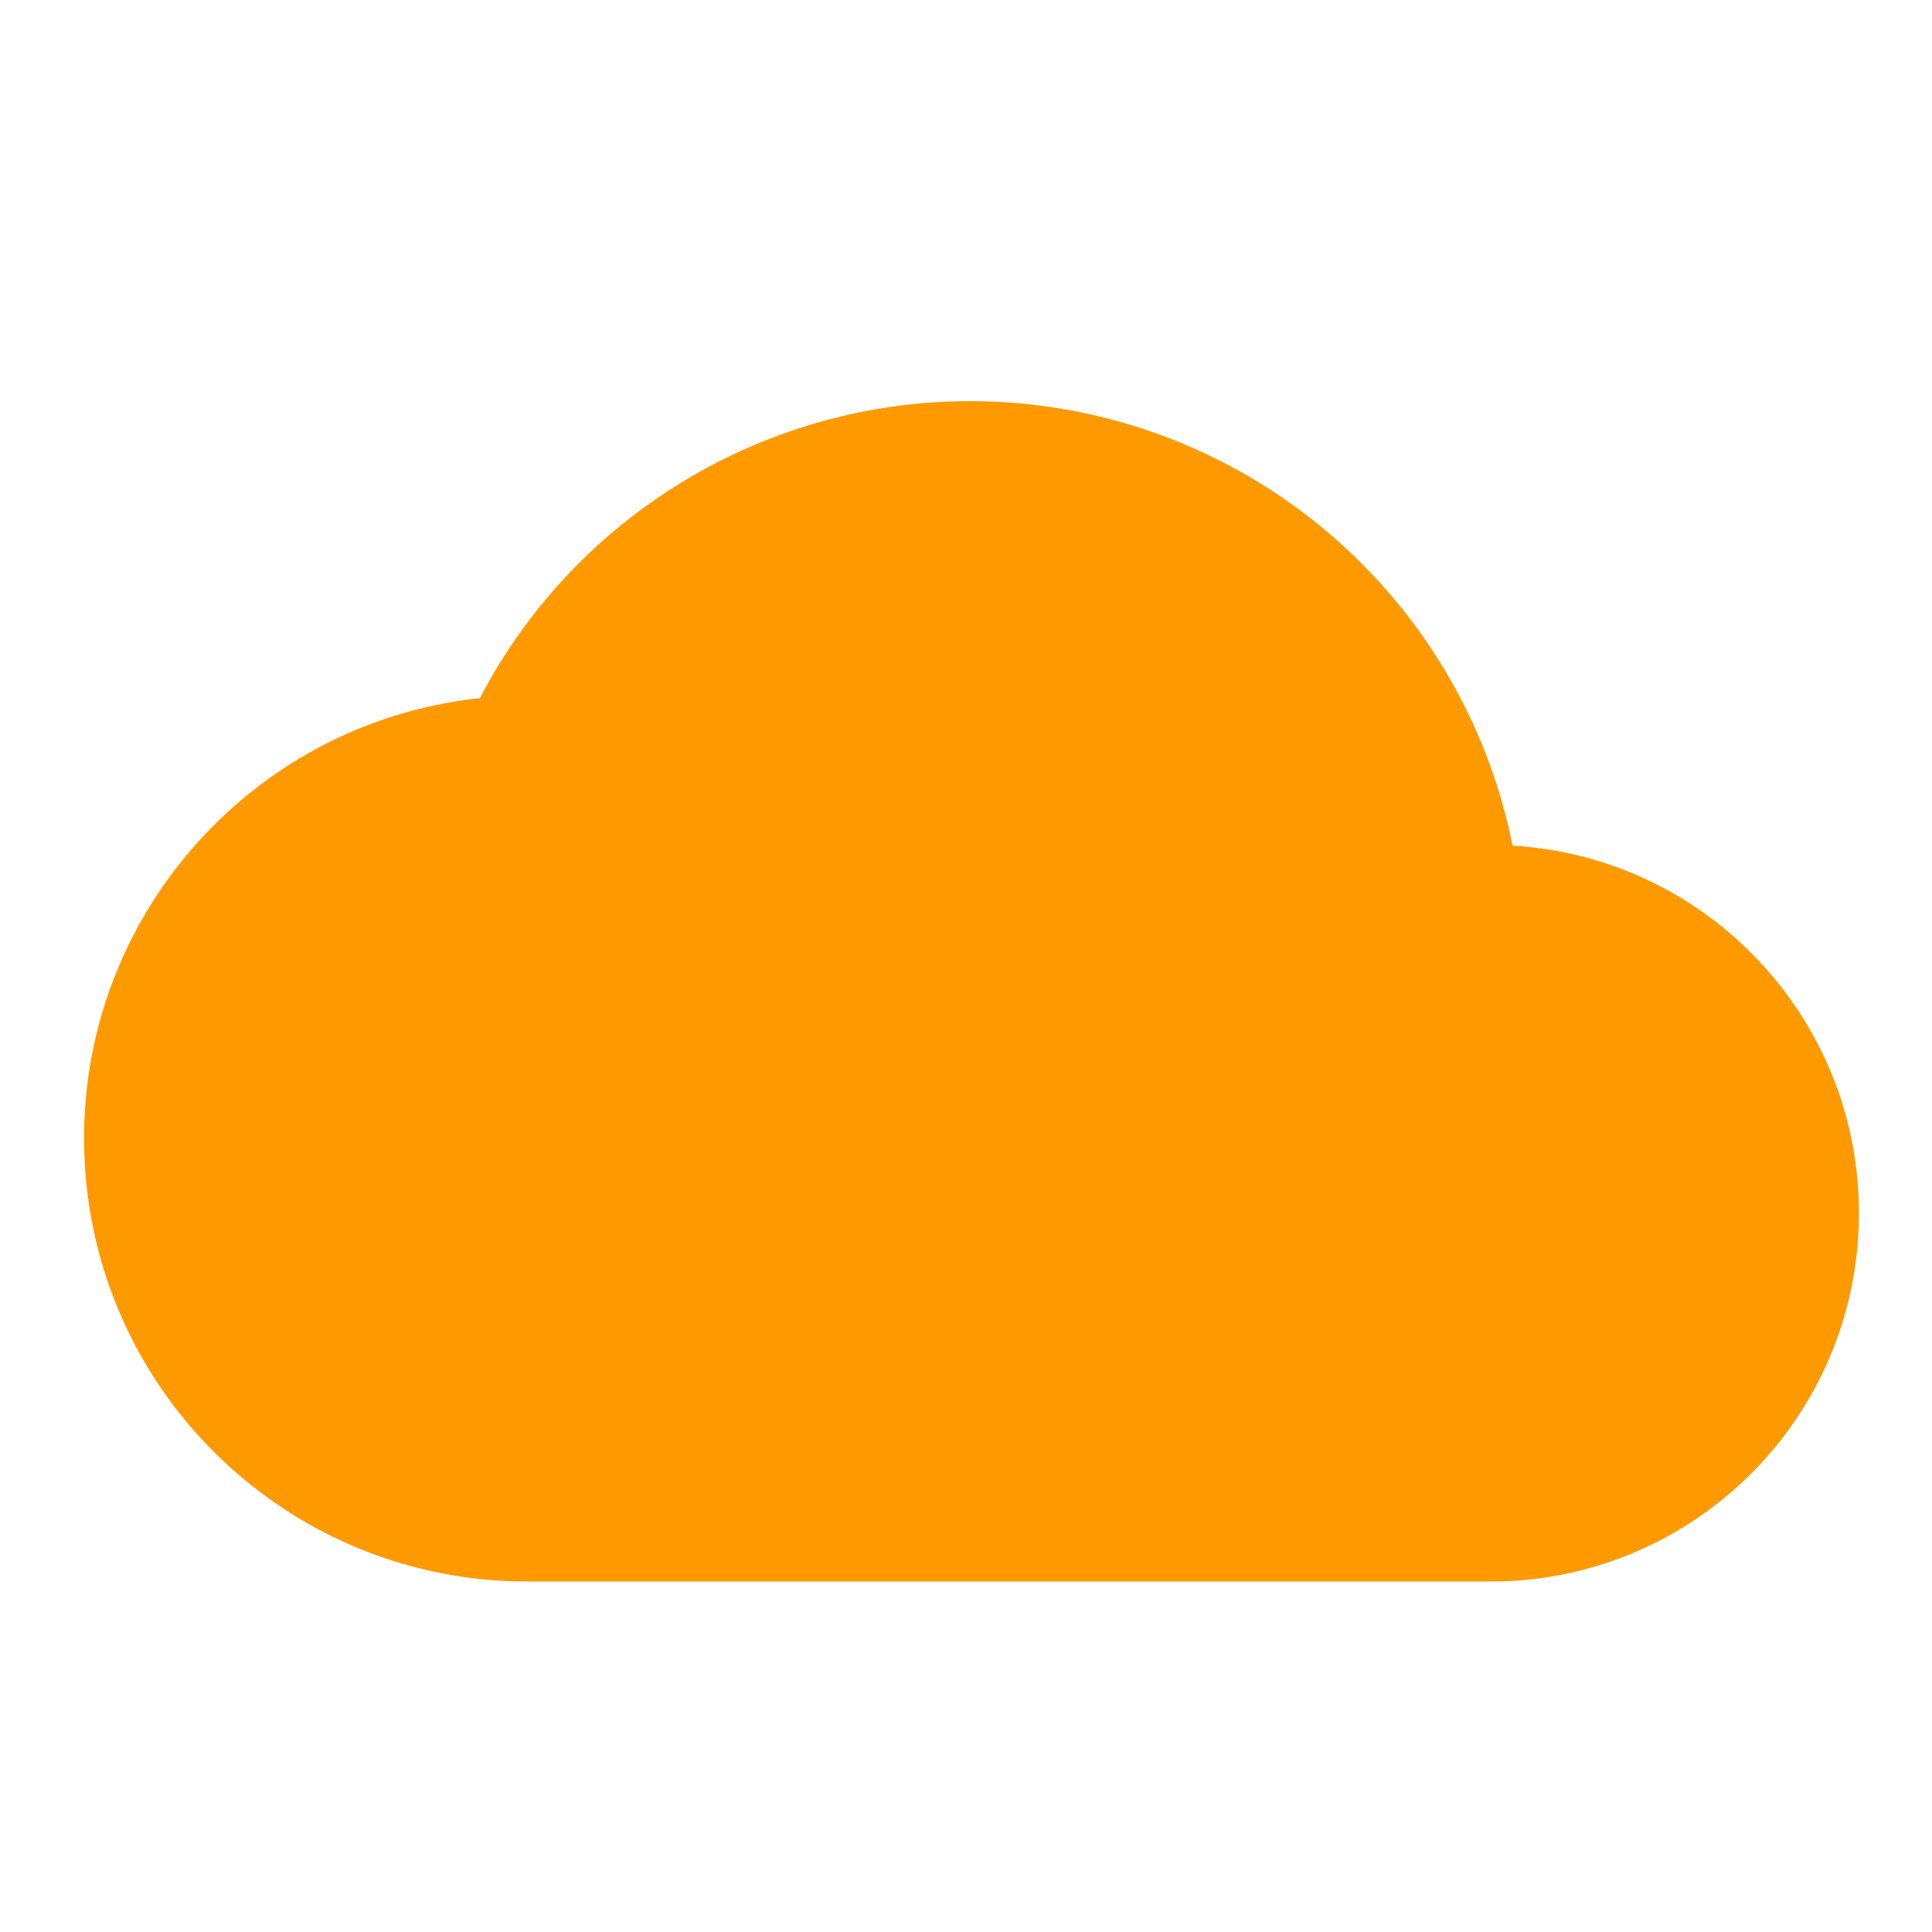
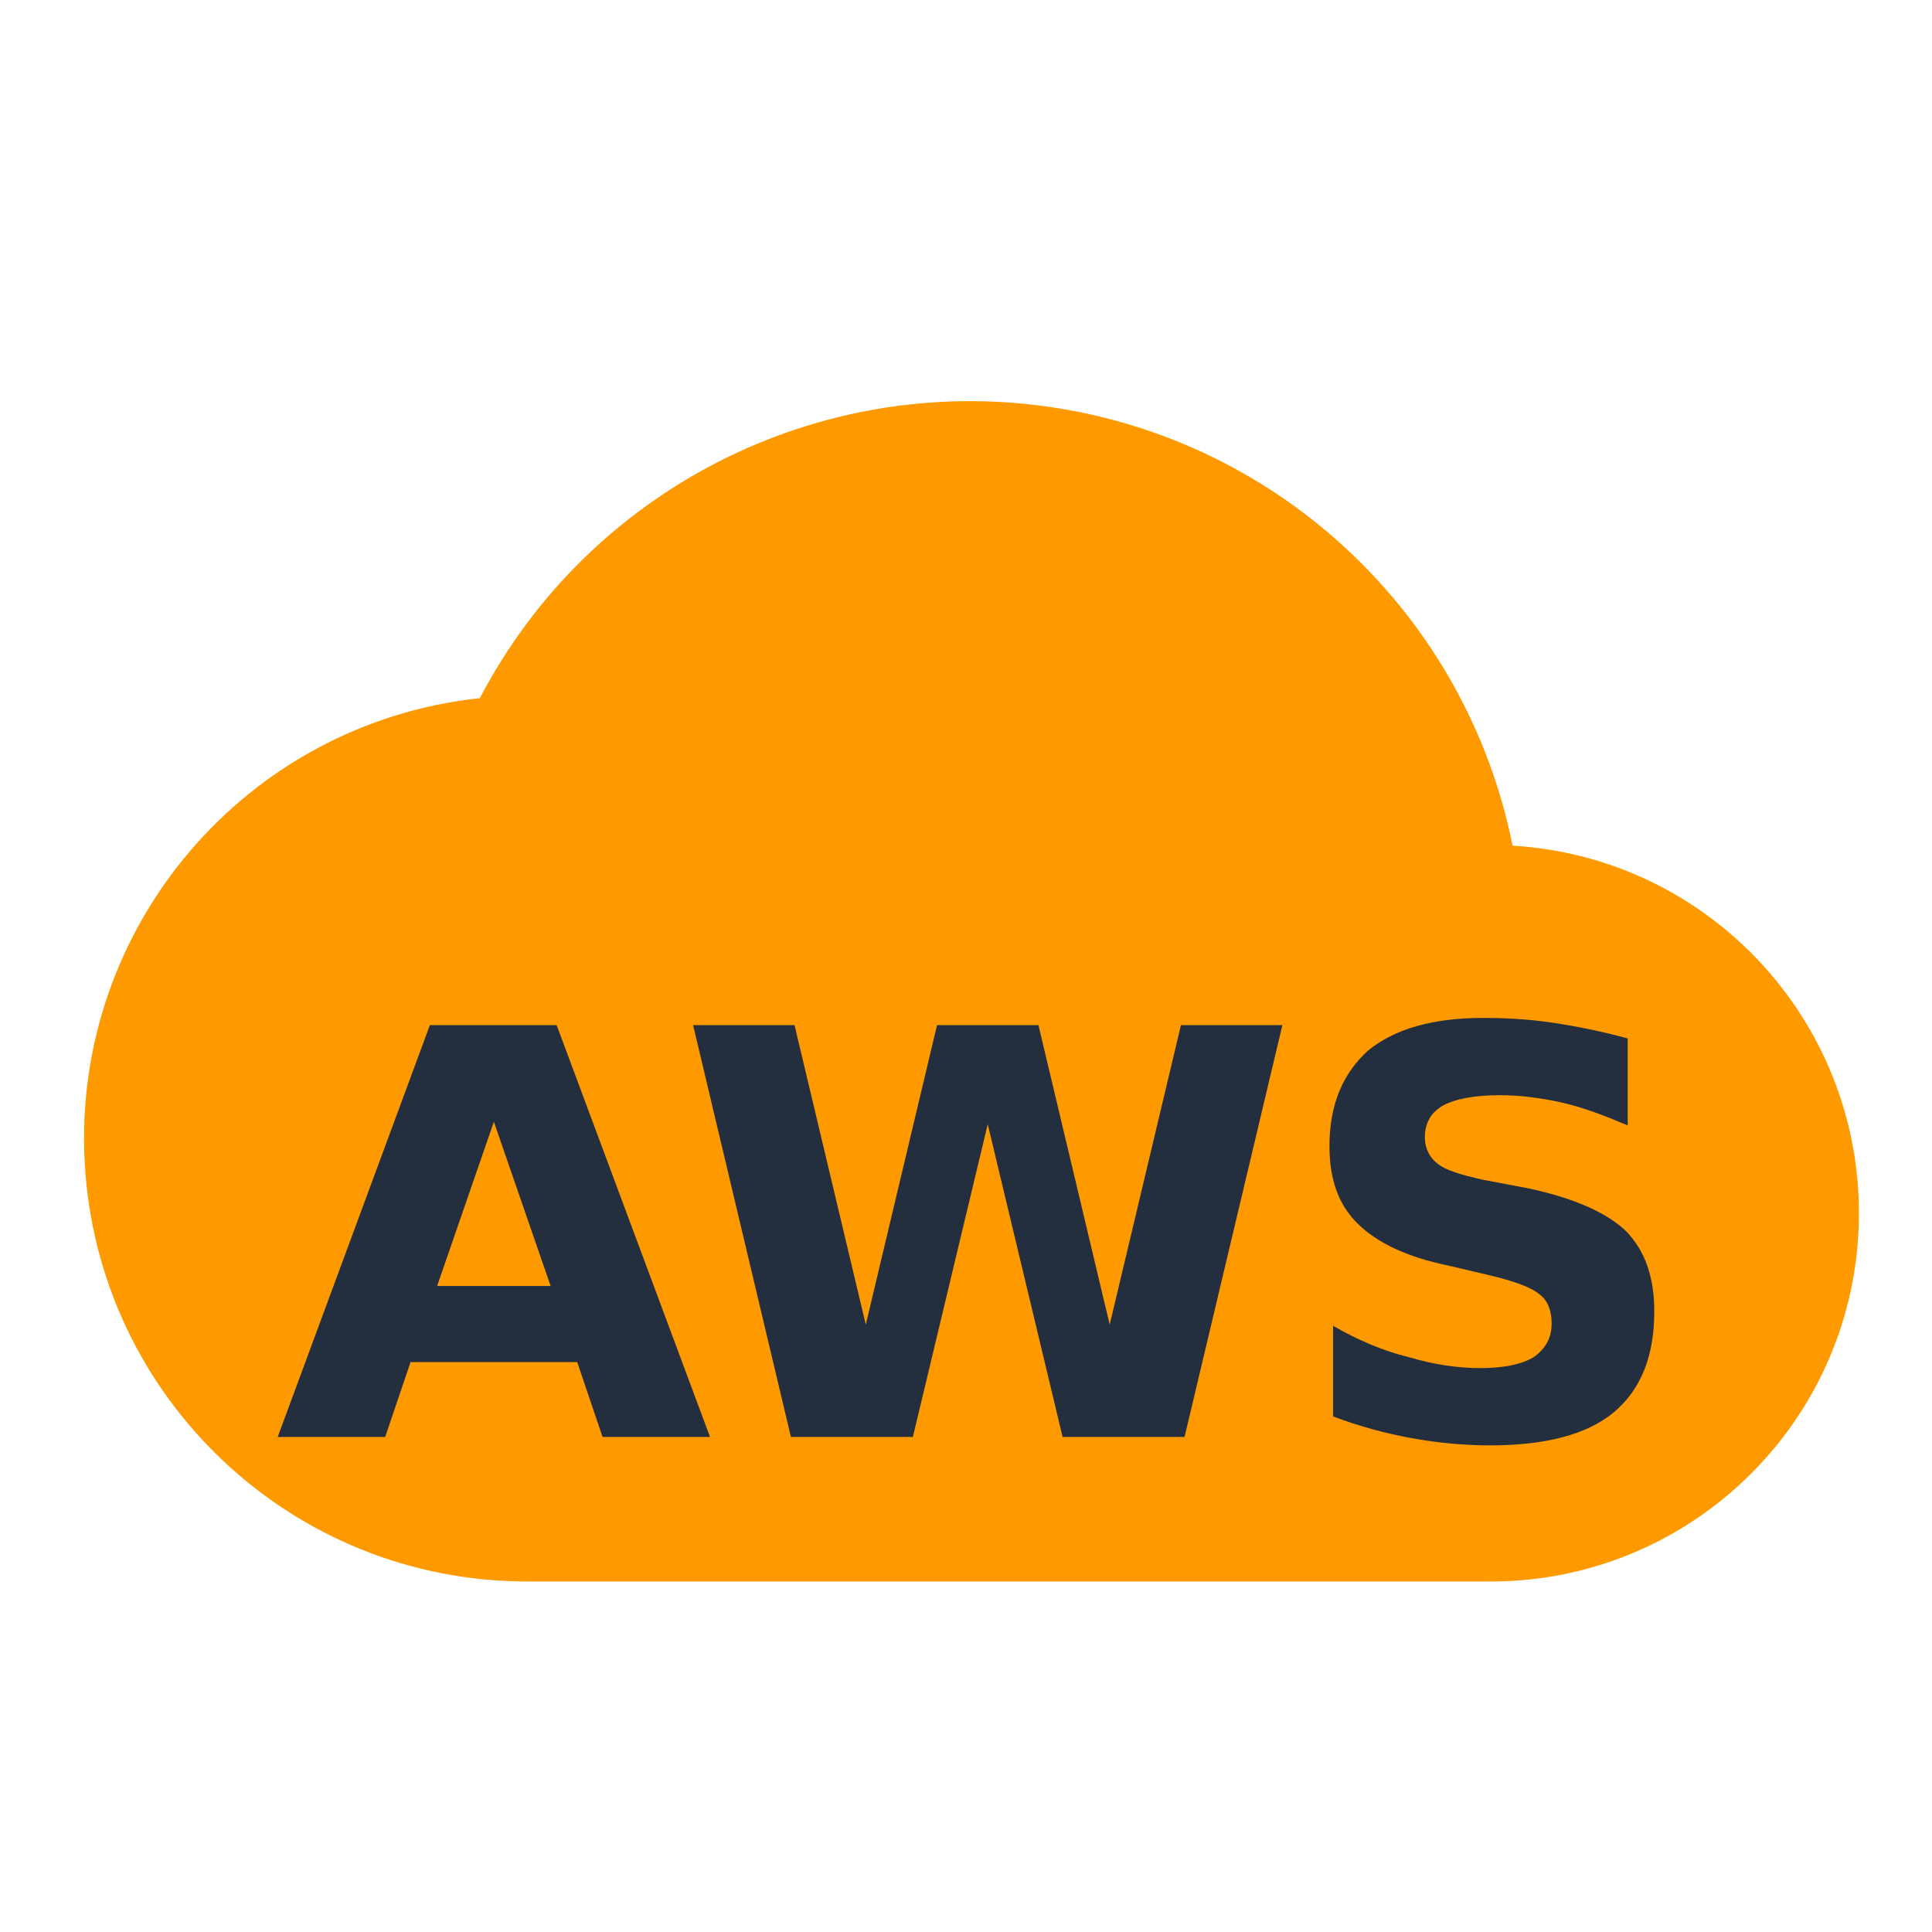
<svg xmlns="http://www.w3.org/2000/svg" viewBox="0 0 16 16">
  <path fill="#ff9900" transform="translate(-6.85 -6.36) scale(1.39)" d="M13.94 9.615a3.296 3.296 0 0 0-6.153-.88 2.639 2.639 0 0 0 .286 5.263h5.714a2.194 2.194 0 0 0 .153-4.384Z" />
+   <path fill="#232f3e" d="M4.78 11.28L3.40 11.28L3.19 11.90L2.30 11.90L3.56 8.49L4.61 8.49L5.88 11.90L4.99 11.90L4.78 11.28M3.62 10.65L4.56 10.65L4.09 9.29L3.62 10.65M5.74 8.49L6.58 8.49L7.17 10.97L7.76 8.49L8.60 8.49L9.19 10.97L9.78 8.49L10.62 8.49L9.81 11.90L8.80 11.90L8.18 9.31L7.56 11.90L6.55 11.90L5.74 8.49M13.48 8.60L13.48 9.32C13.29 9.24 13.11 9.17 12.93 9.13C12.75 9.09 12.58 9.07 12.42 9.07C12.21 9.07 12.06 9.10 11.96 9.15C11.85 9.21 11.80 9.30 11.80 9.42C11.80 9.51 11.84 9.59 11.91 9.64C11.97 9.69 12.10 9.73 12.28 9.77L12.65 9.84C13.03 9.92 13.30 10.04 13.46 10.19C13.62 10.35 13.70 10.57 13.70 10.86C13.70 11.23 13.59 11.51 13.36 11.70C13.14 11.88 12.80 11.97 12.34 11.97C12.13 11.97 11.91 11.95 11.69 11.91C11.47 11.87 11.25 11.81 11.04 11.73L11.04 10.98C11.25 11.10 11.46 11.19 11.67 11.24C11.87 11.30 12.07 11.33 12.26 11.33C12.45 11.33 12.60 11.30 12.70 11.24C12.80 11.17 12.85 11.08 12.85 10.96C12.85 10.86 12.82 10.77 12.75 10.72C12.68 10.66 12.54 10.61 12.33 10.56L11.99 10.48C11.65 10.41 11.40 10.29 11.24 10.13C11.08 9.97 11.01 9.76 11.01 9.49C11.01 9.15 11.12 8.89 11.33 8.70C11.55 8.52 11.87 8.43 12.28 8.43C12.47 8.43 12.66 8.44 12.86 8.47C13.06 8.50 13.26 8.54 13.48 8.60Z" />
</svg>
